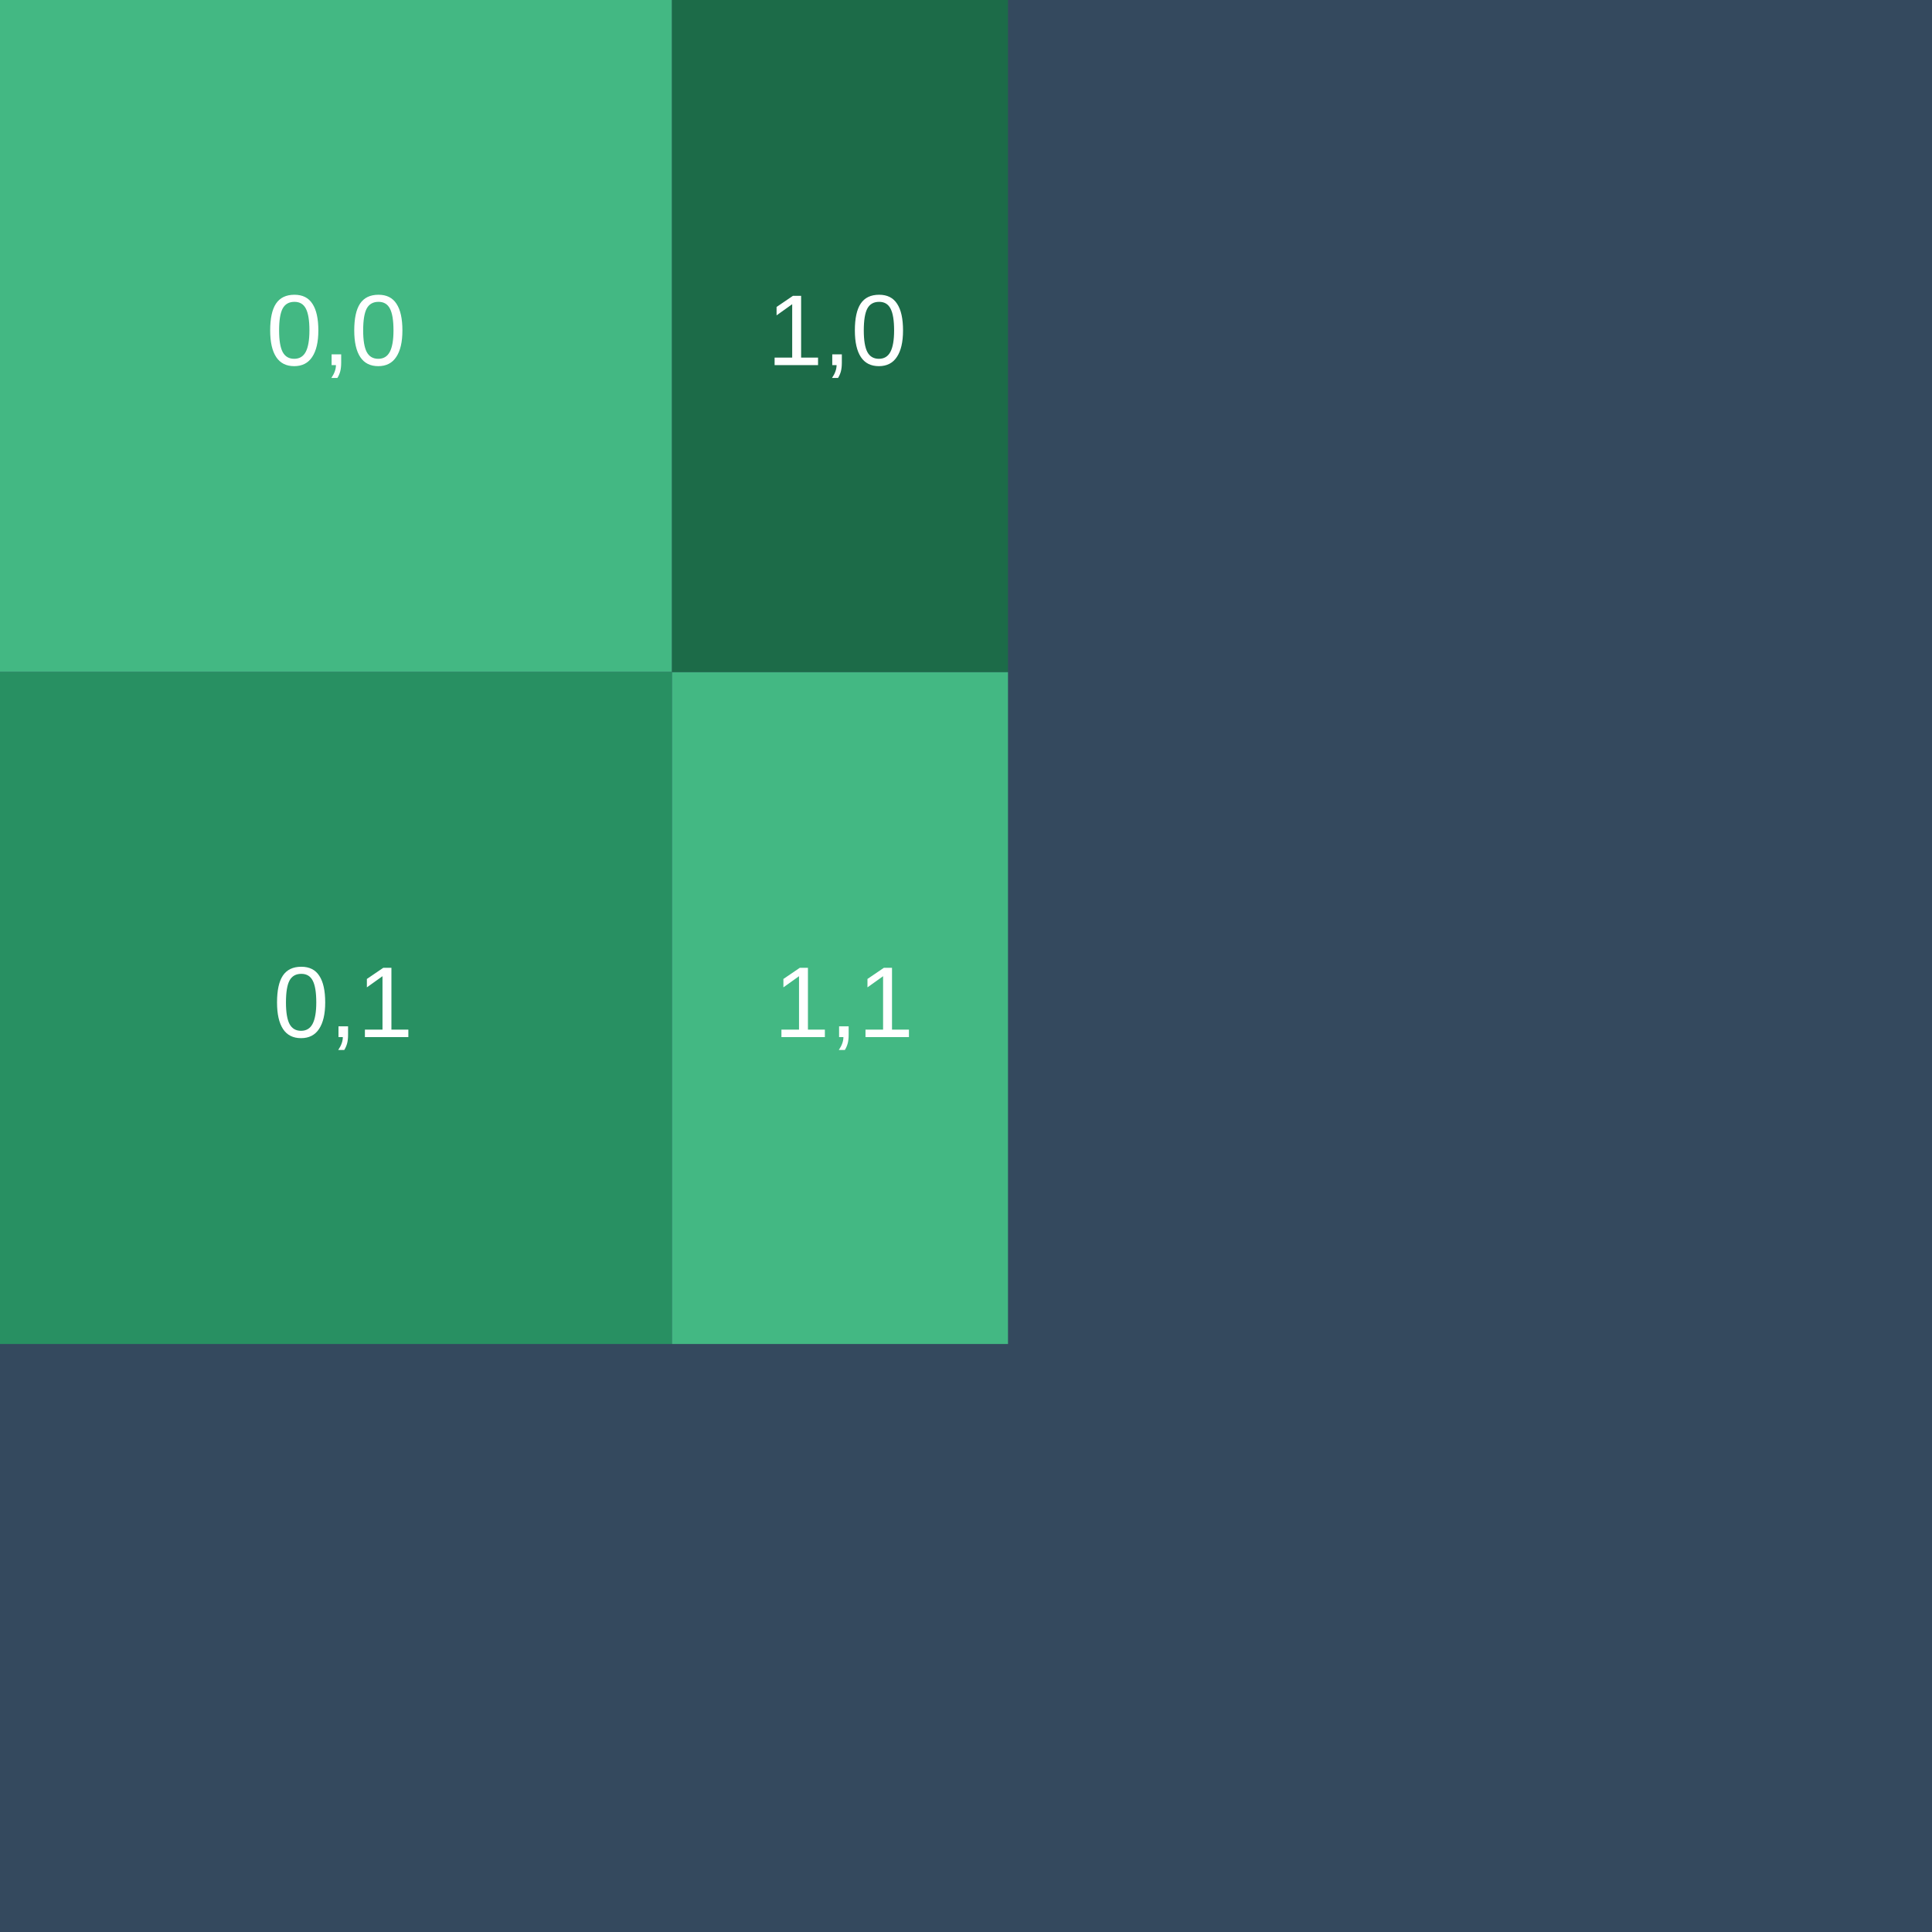
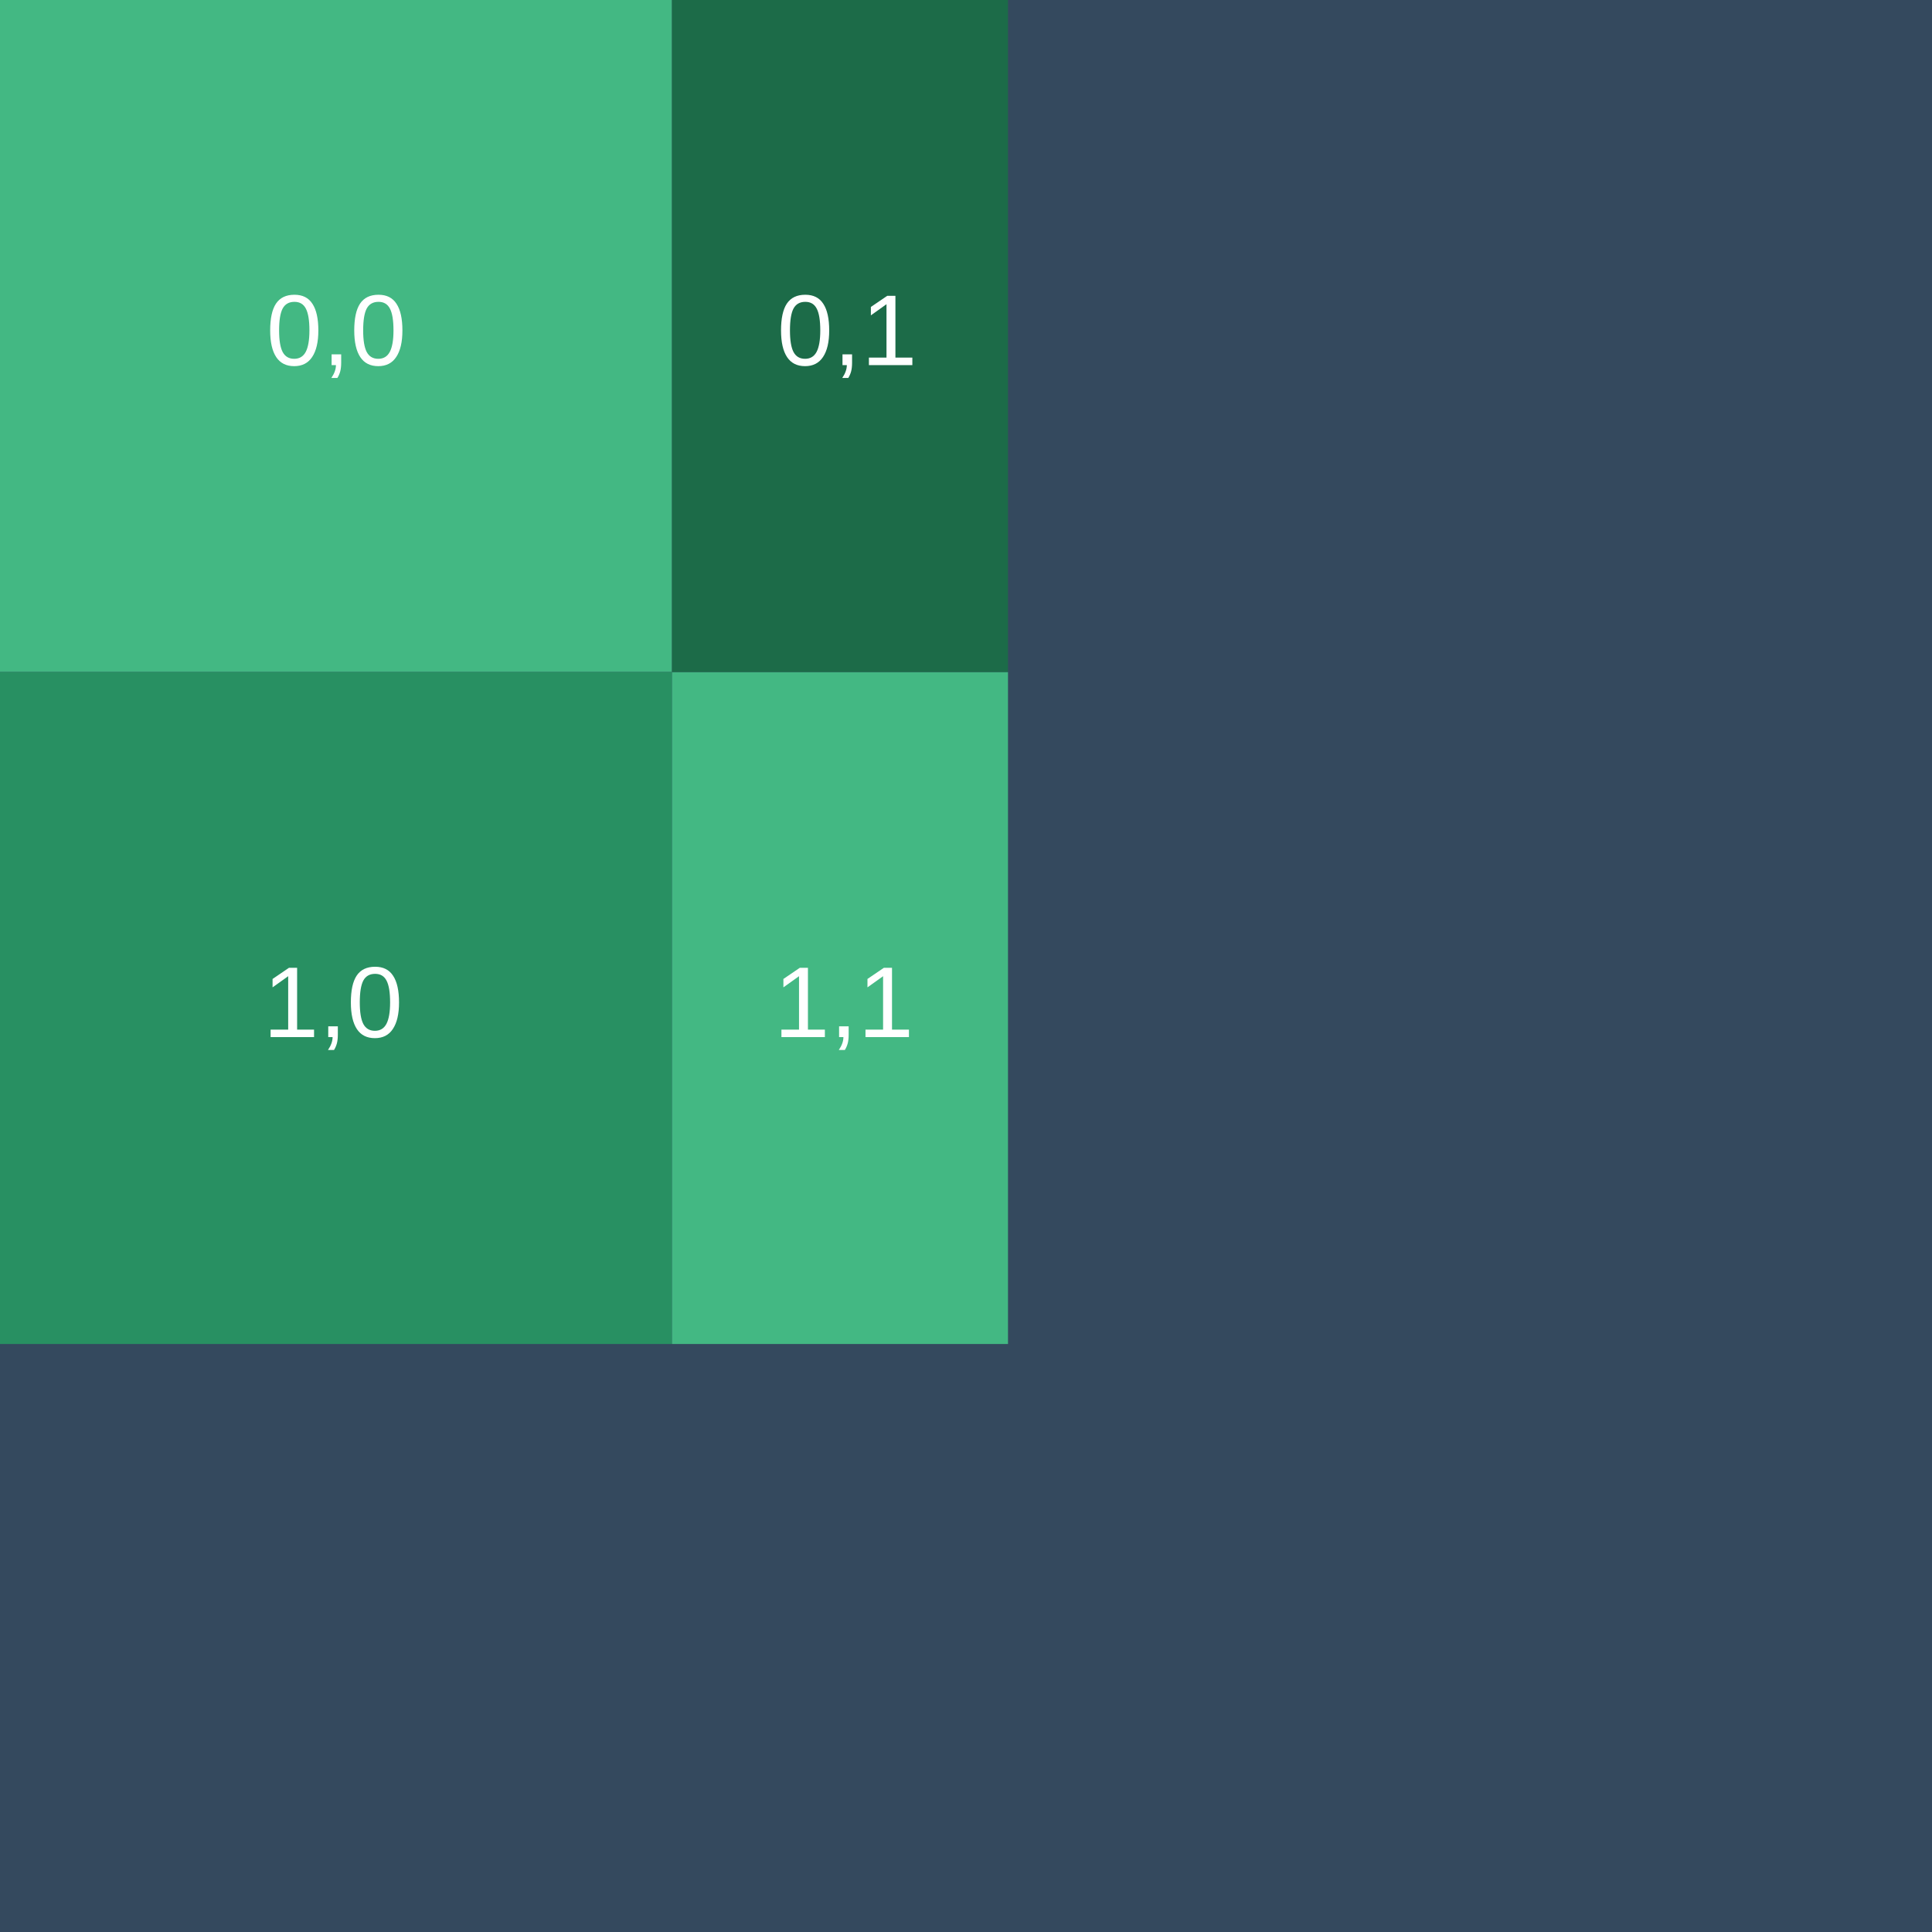
<svg xmlns="http://www.w3.org/2000/svg" width="100%" height="100%" viewBox="0 0 230 230" version="1.1" xml:space="preserve" style="fill-rule:evenodd;clip-rule:evenodd;stroke-linejoin:round;stroke-miterlimit:1.414;">
  <rect id="grid_layout_fixed_auto" x="0" y="0" width="230" height="230" style="fill:none;" />
  <clipPath id="_clip1">
    <rect x="0" y="0" width="230" height="230" />
  </clipPath>
  <g clip-path="url(#_clip1)">
    <rect x="0" y="0" width="230" height="230" style="fill:#34495e;" />
    <rect x="0" y="0" width="80" height="80" style="fill:#43b883;" />
    <rect x="0" y="80" width="80" height="80" style="fill:#289062;" />
    <rect x="80" y="80" width="40" height="80" style="fill:#43b883;" />
    <rect x="80" y="0" width="40" height="80" style="fill:#1c6b48;" />
    <text x="31.697px" y="43.463px" style="font-family:'ArialMT', 'Arial', sans-serif;font-size:12px;fill:#fff;">0,0</text>
-     <text x="91.293px" y="43.463px" style="font-family:'ArialMT', 'Arial', sans-serif;font-size:12px;fill:#fff;">1,0</text>
-     <text x="32.512px" y="123.463px" style="font-family:'ArialMT', 'Arial', sans-serif;font-size:12px;fill:#fff;">0,1</text>
+     <text x="92.512px" y="43.463px" style="font-family:'ArialMT', 'Arial', sans-serif;font-size:12px;fill:#fff;">0,1</text>
+     <text x="31.293px" y="123.463px" style="font-family:'ArialMT', 'Arial', sans-serif;font-size:12px;fill:#fff;">1,0</text>
    <text x="92.107px" y="123.463px" style="font-family:'ArialMT', 'Arial', sans-serif;font-size:12px;fill:#fff;">1,1</text>
  </g>
</svg>
